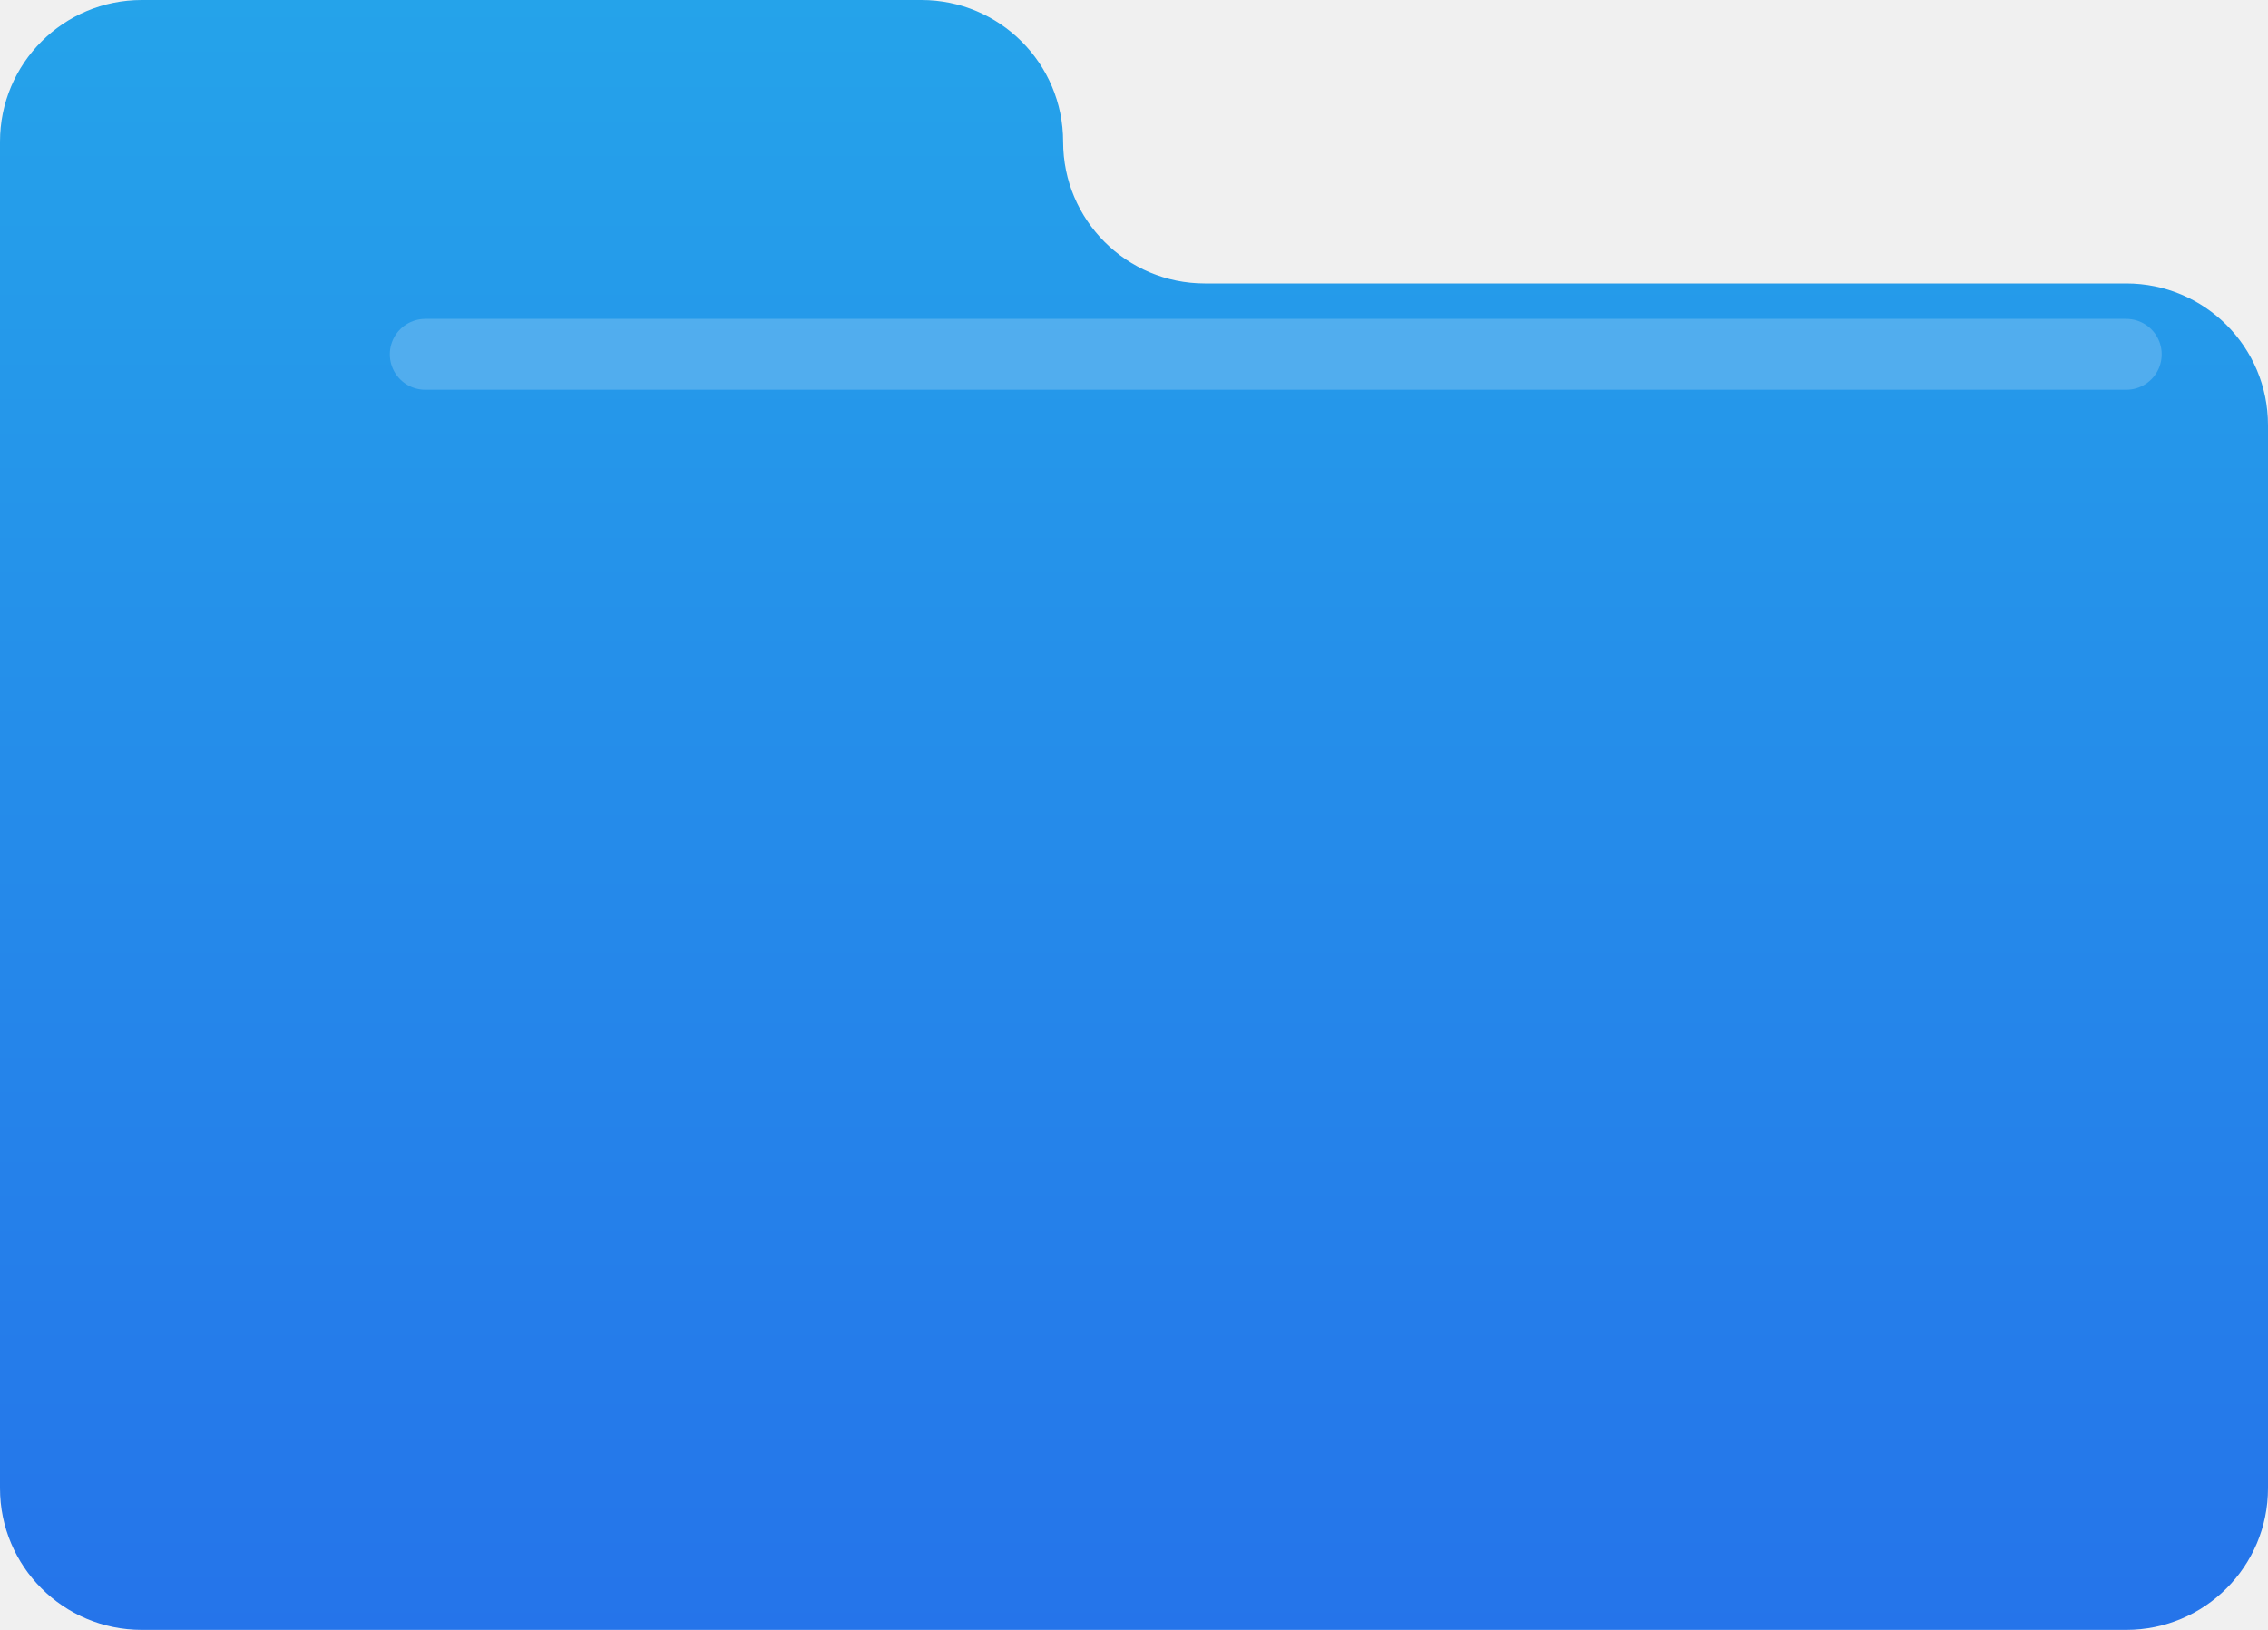
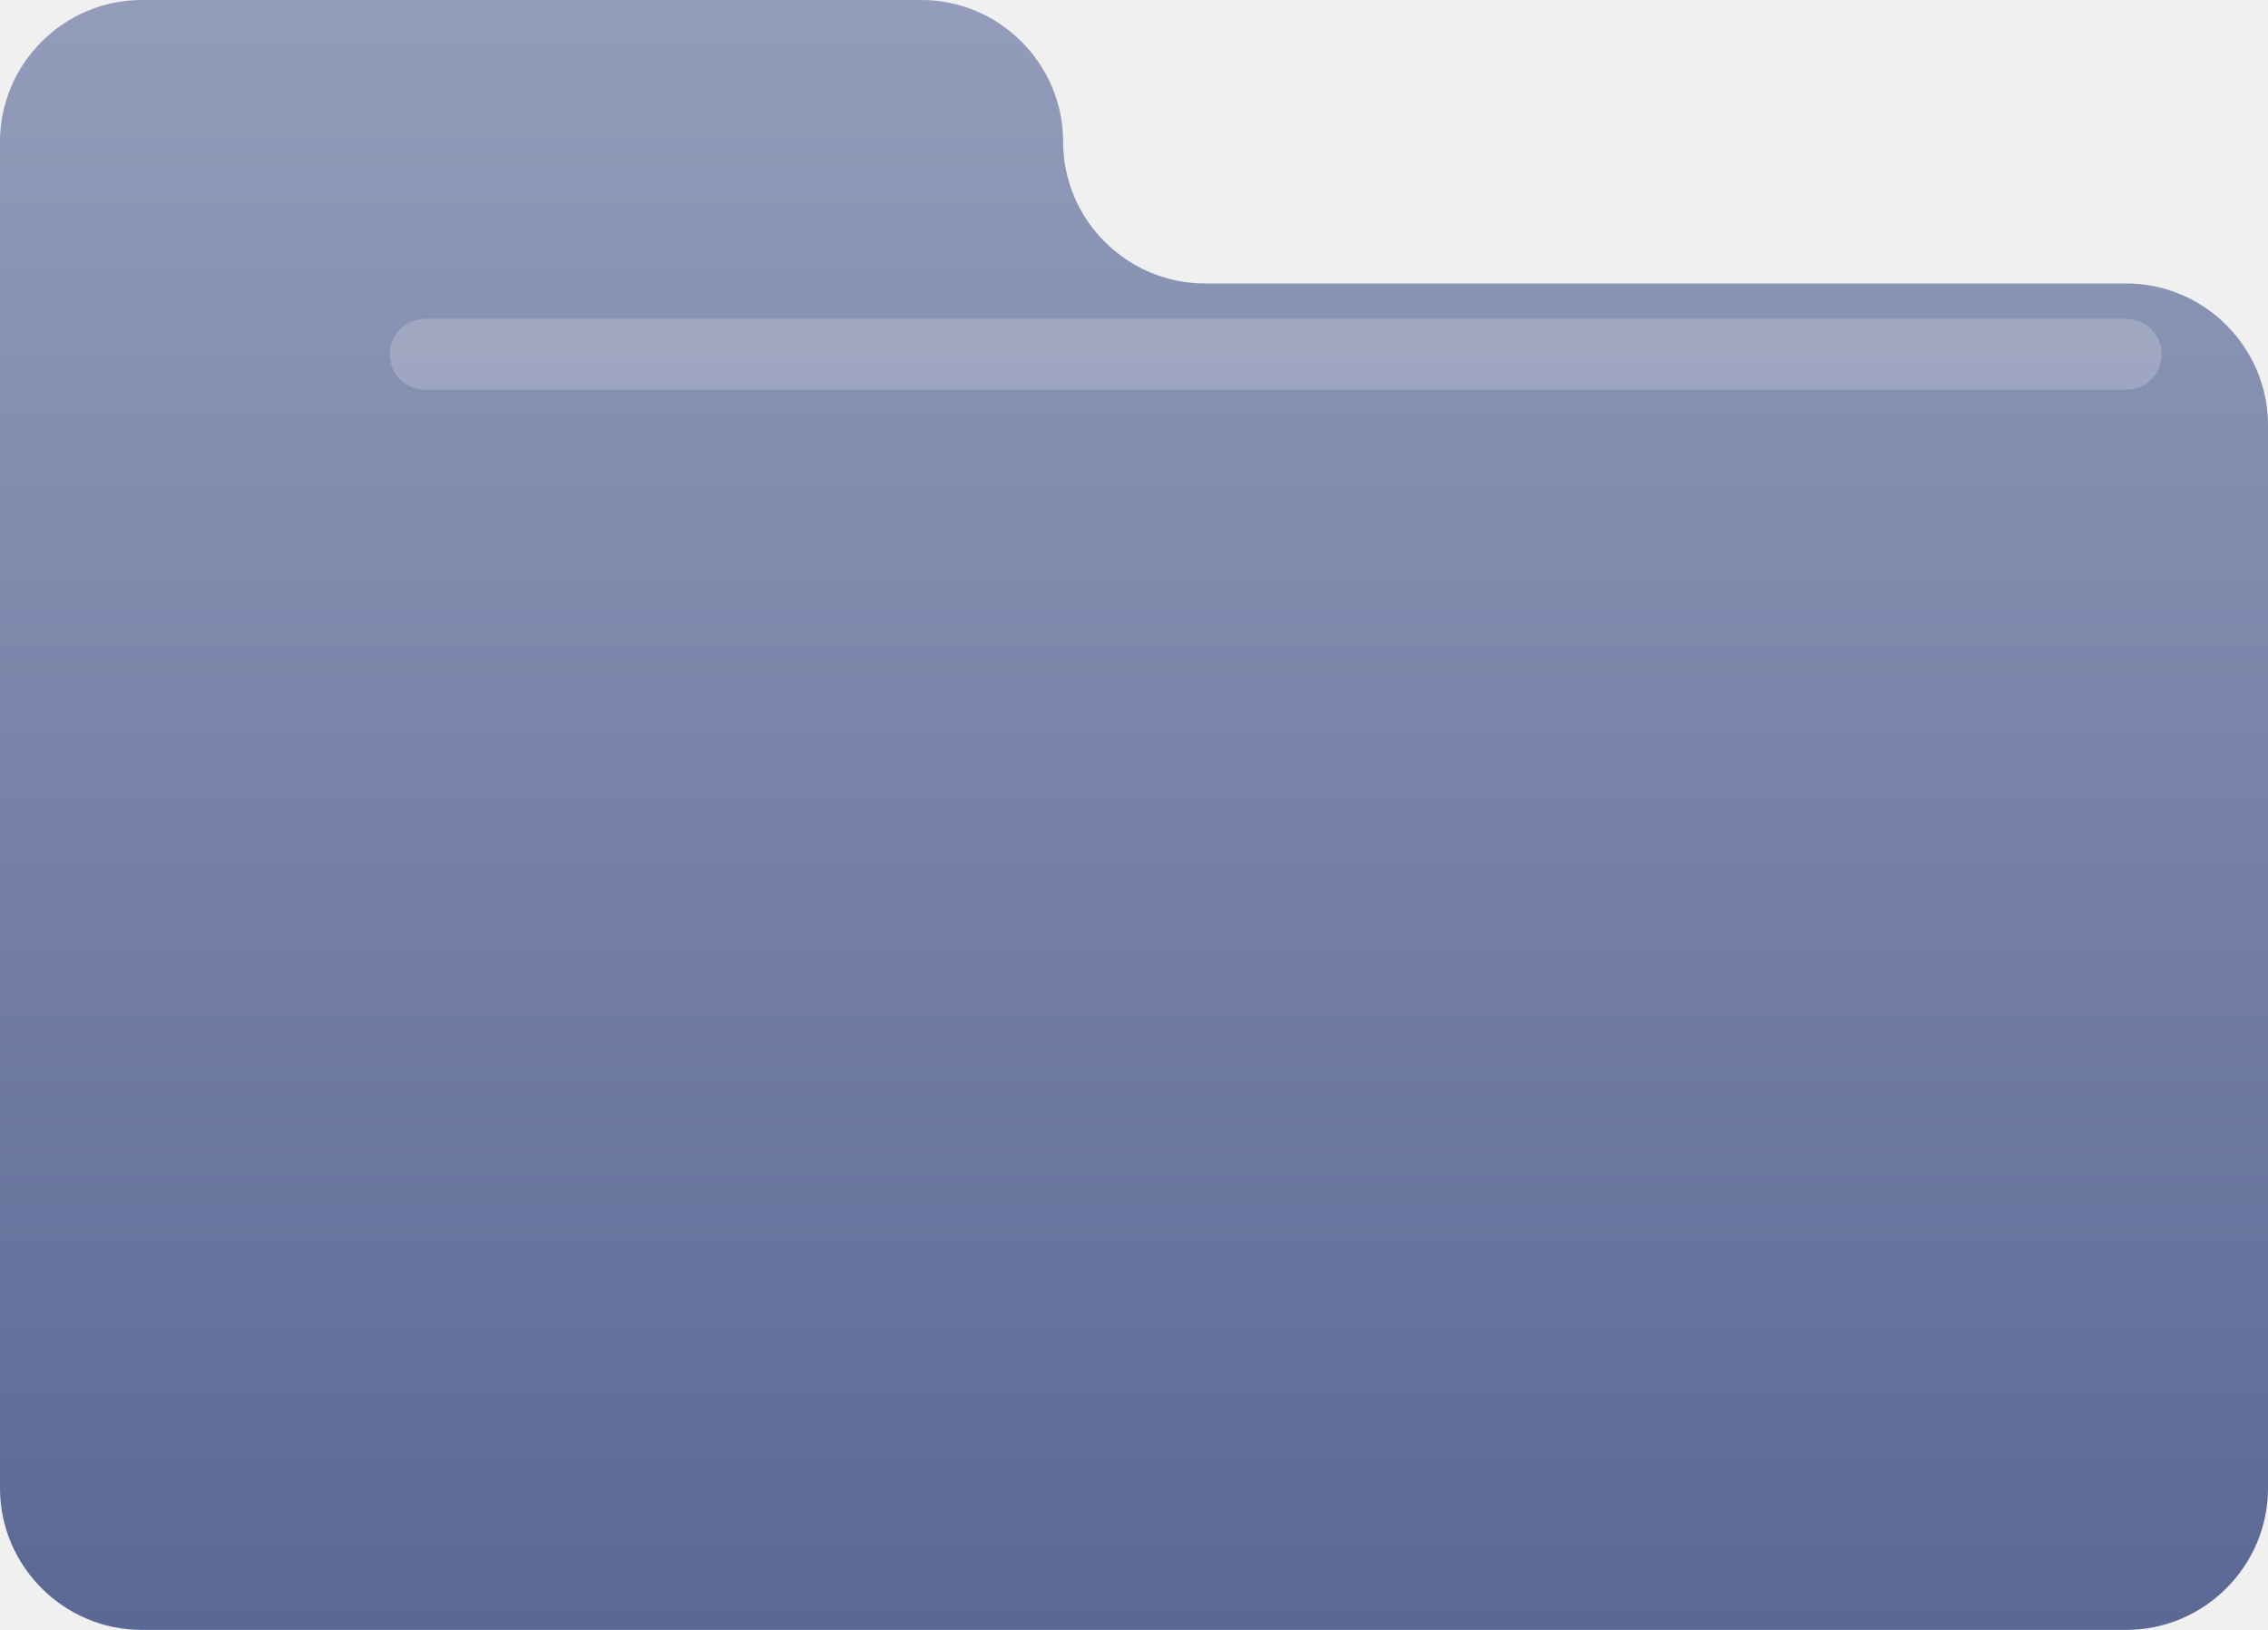
- <svg xmlns="http://www.w3.org/2000/svg" width="32" height="23" viewBox="0 0 32 23" fill="none">
-   <path fill-rule="evenodd" clip-rule="evenodd" d="M15 2C15 0.895 14.105 0 13 0H2C0.895 0 0 0.895 0 2V4V21C0 22.105 0.895 23 2 23H30C31.105 23 32 22.105 32 21V6C32 4.895 31.105 4 30 4H17C15.895 4 15 3.105 15 2Z" fill="url(#paint0_linear_49_2026)" />
-   <path d="M6 5L30 5" stroke="white" stroke-opacity="0.2" stroke-linecap="round" />
-   <defs>
-     <linearGradient id="paint0_linear_49_2026" x1="16" y1="0" x2="16" y2="23" gradientUnits="userSpaceOnUse">
-       <stop stop-color="#25A3EA" />
-       <stop offset="1" stop-color="#2574EA" />
-     </linearGradient>
-   </defs>
+ <svg xmlns="http://www.w3.org/2000/svg" version="1.1" id="Layer_1" x="0px" y="0px" viewBox="0 0 32 23" style="enable-background:new 0 0 32 23;" xml:space="preserve">
+   <style type="text/css">
+ 	.st0{fill-rule:evenodd;clip-rule:evenodd;fill:url(#SVGID_1_);}
+ 	.st1{fill:none;stroke:#FFFFFF;stroke-linecap:round;stroke-opacity:0.2;}
+ </style>
+   <linearGradient id="SVGID_1_" gradientUnits="userSpaceOnUse" x1="16" y1="24" x2="16" y2="1" gradientTransform="matrix(1 0 0 -1 0 24)">
+     <stop offset="0" style="stop-color:#939CBA" />
+     <stop offset="1" style="stop-color:#5A6894" />
+   </linearGradient>
+   <path class="st0" d="M15,2c0-1.1-0.9-2-2-2H2C0.9,0,0,0.9,0,2v2v17c0,1.1,0.9,2,2,2h28c1.1,0,2-0.9,2-2V6c0-1.1-0.9-2-2-2H17  C15.9,4,15,3.1,15,2z" />
+   <path class="st1" d="M6,5h24" />
</svg>
